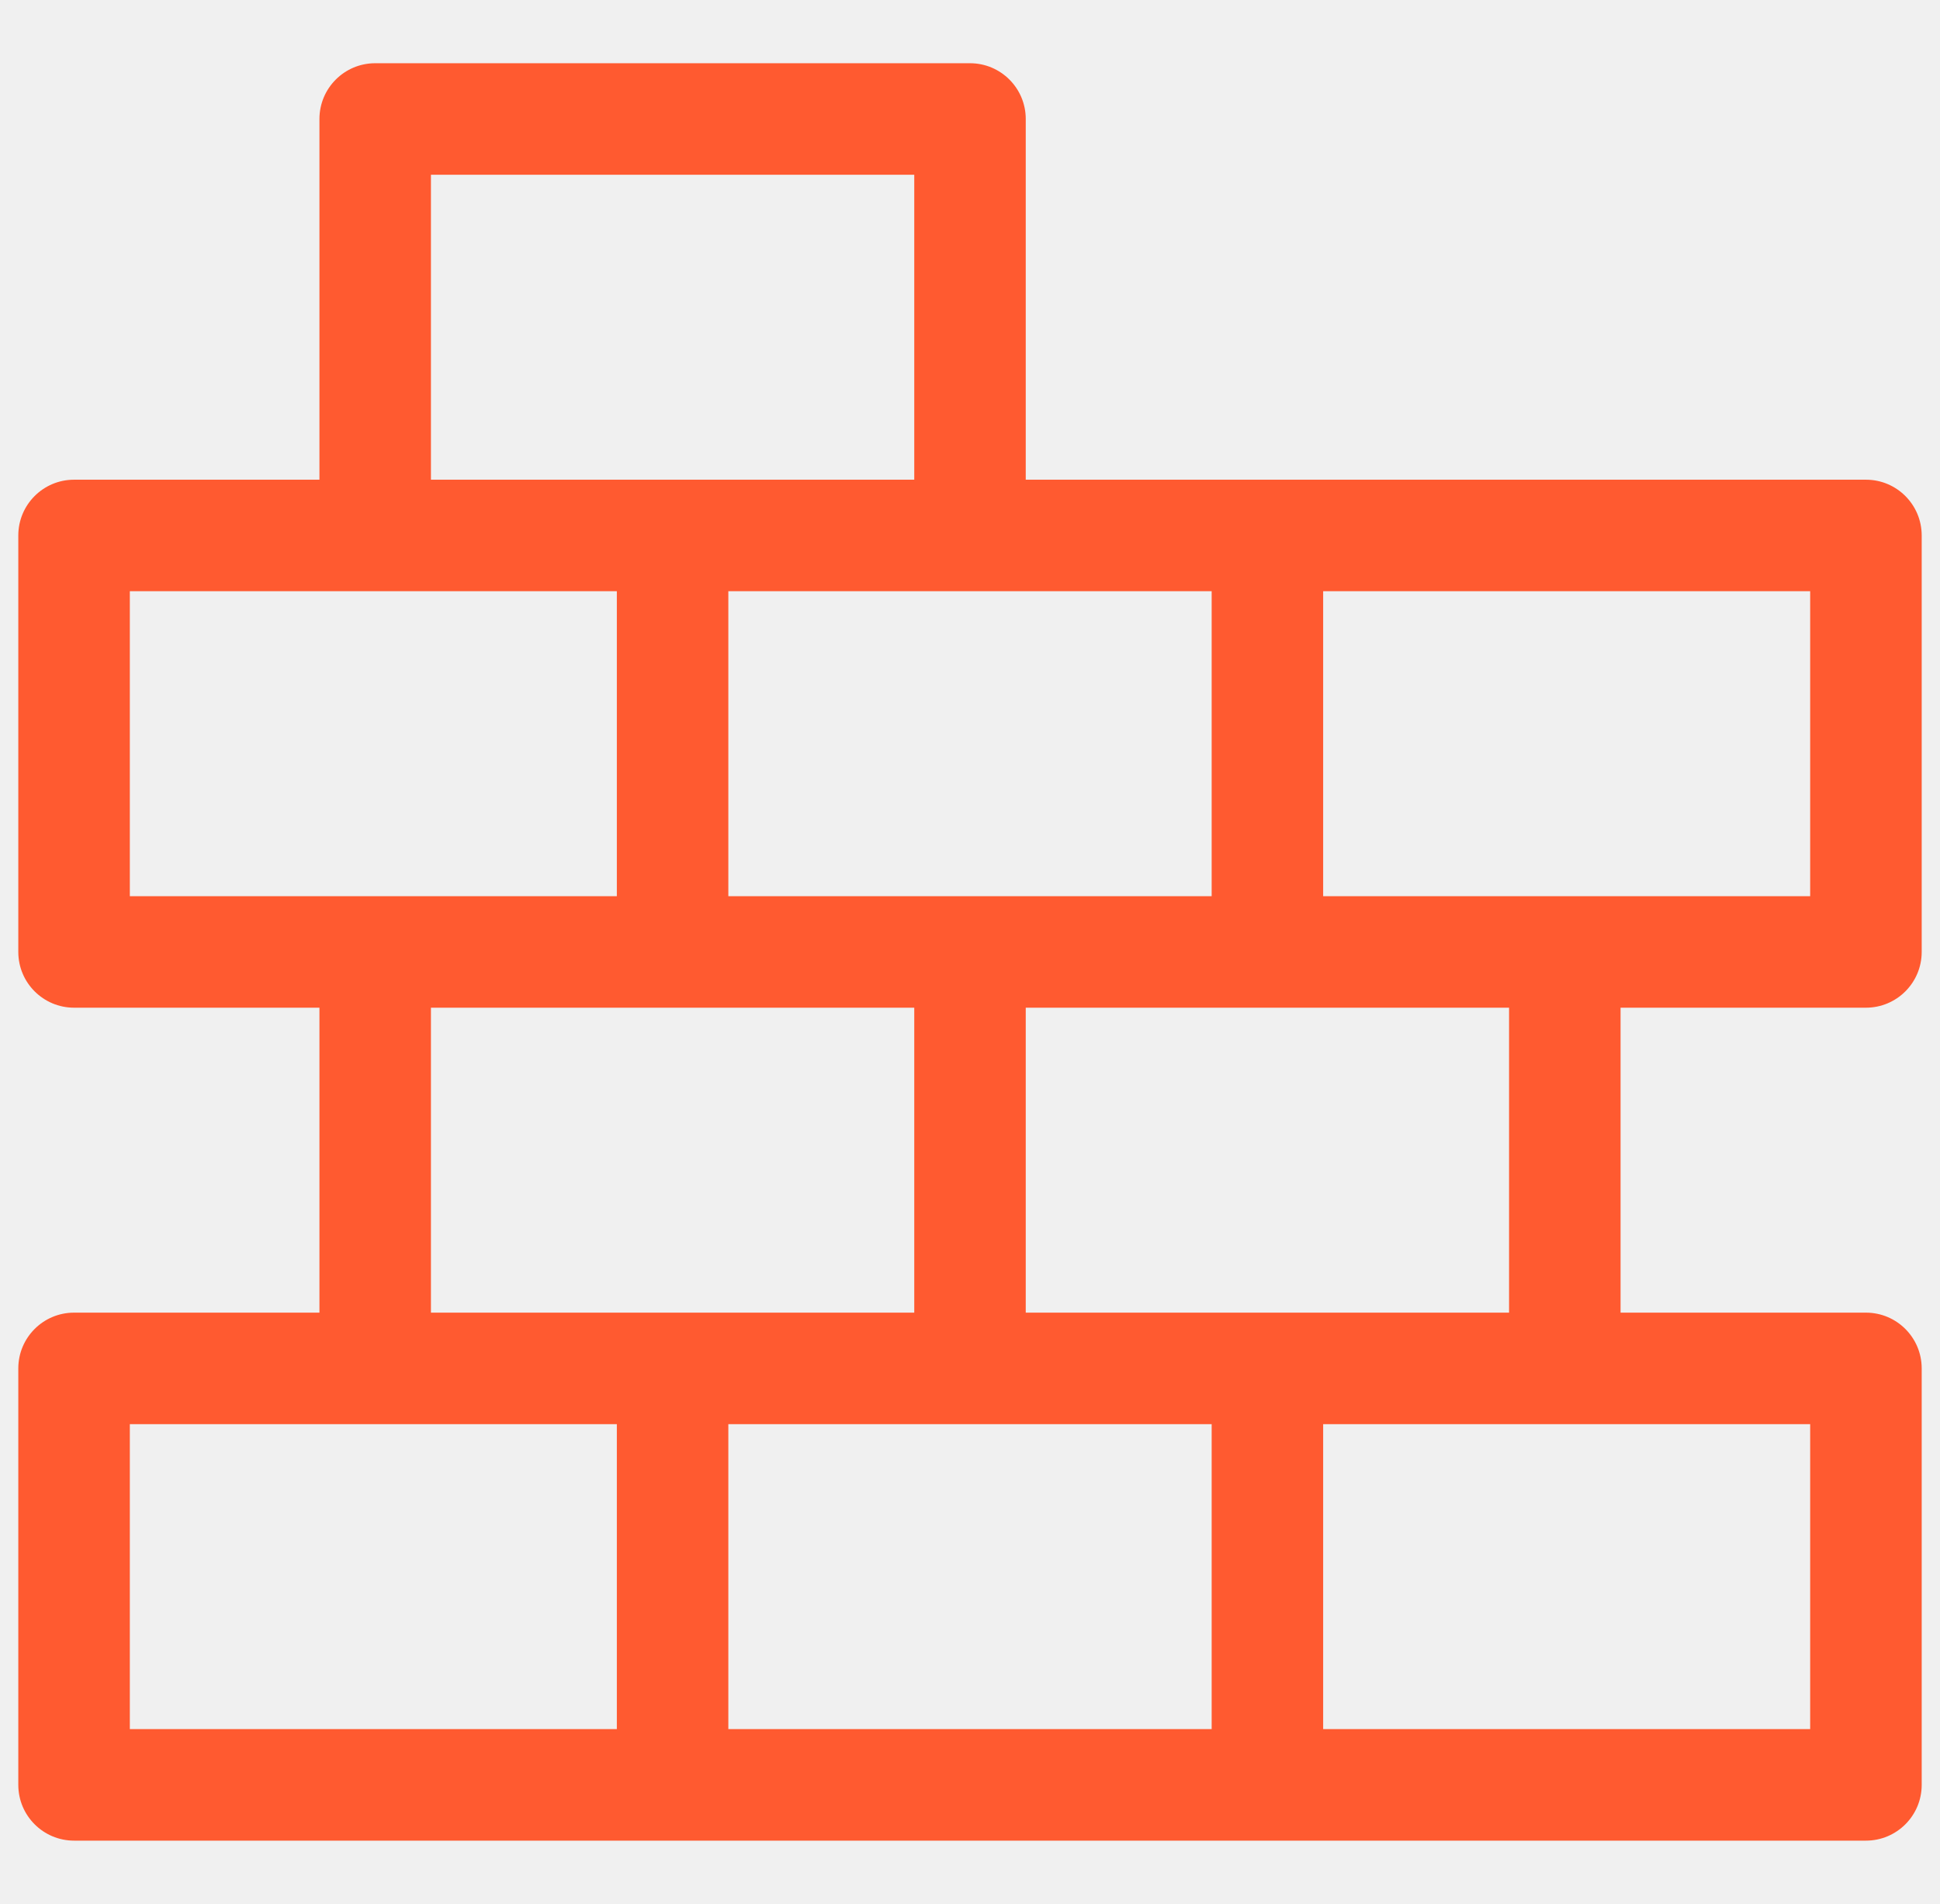
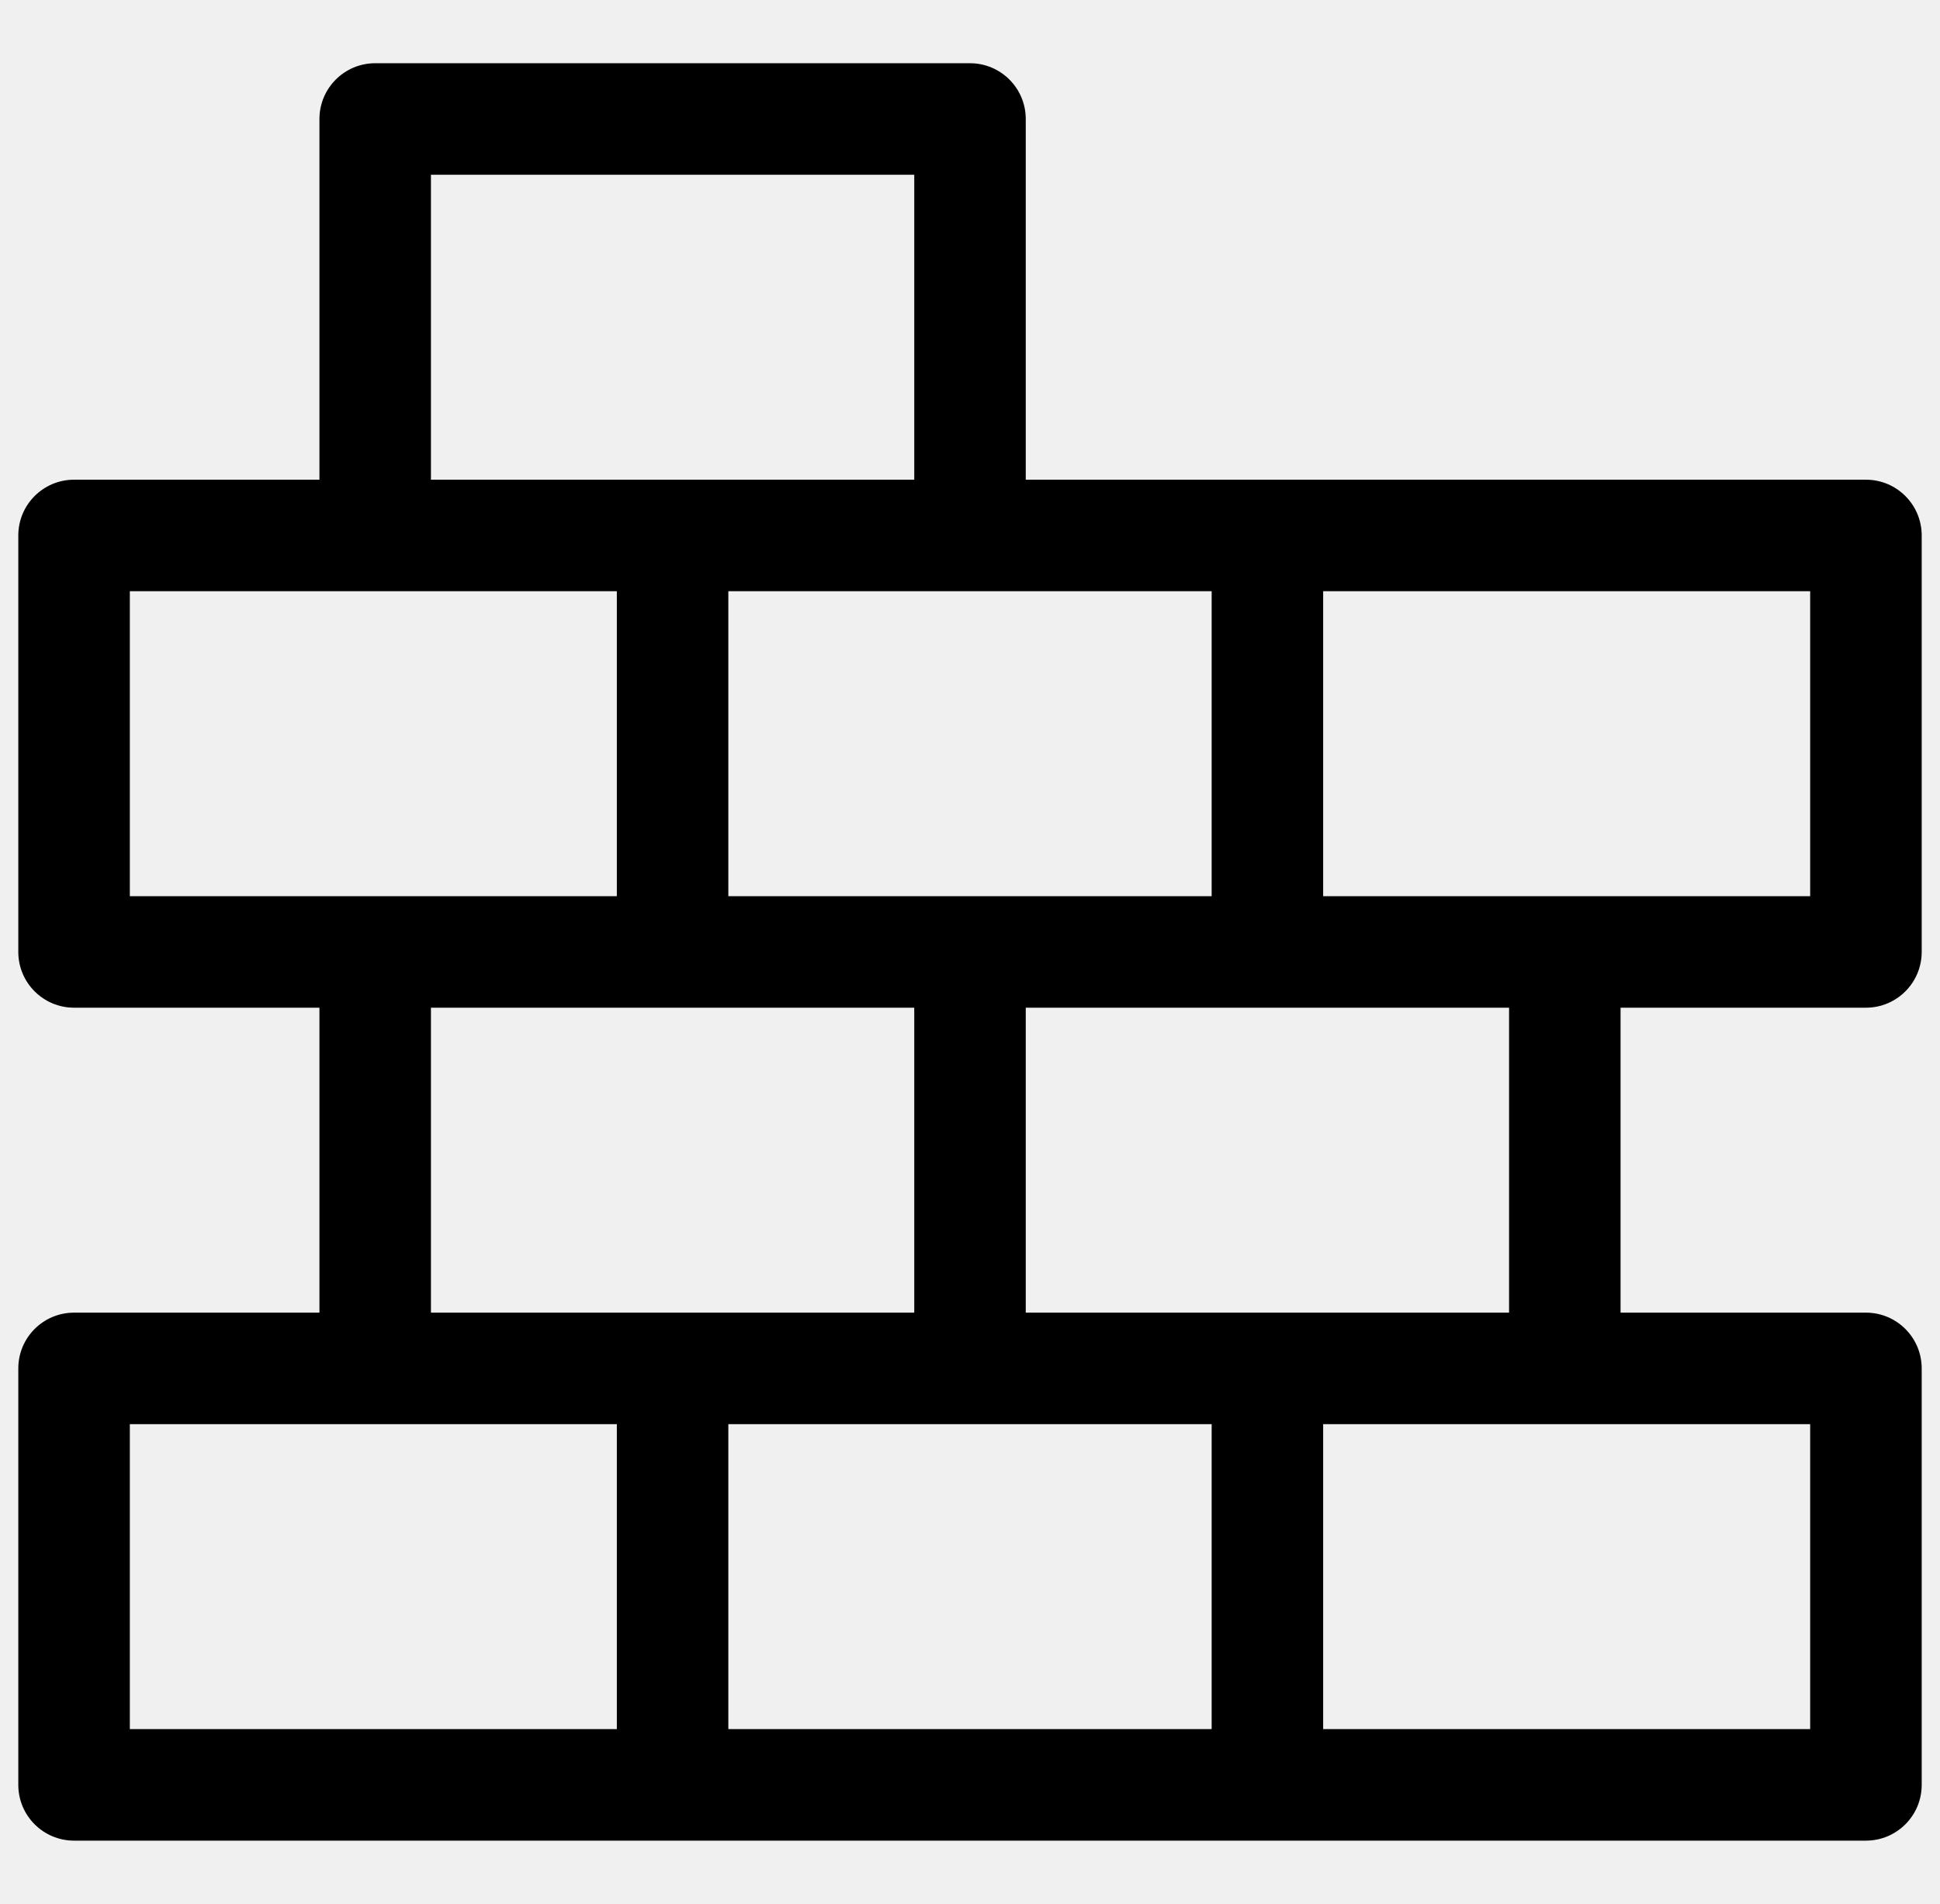
- <svg xmlns="http://www.w3.org/2000/svg" width="53" height="52" viewBox="0 0 53 52" fill="none">
+ <svg xmlns="http://www.w3.org/2000/svg" width="53" height="52" viewBox="0 0 53 52">
  <g clip-path="url(#clip0_3613:491)">
-     <path d="M50.977 27.523C51.818 27.523 52.5 26.841 52.5 26V14.625C52.5 13.784 51.818 13.102 50.977 13.102C49.915 13.102 29.168 13.102 28.023 13.102V3.25C28.023 2.409 27.341 1.727 26.5 1.727H10.25C9.409 1.727 8.727 2.409 8.727 3.25V13.102H2.023C1.182 13.102 0.5 13.784 0.5 14.625V26C0.5 26.841 1.182 27.523 2.023 27.523H8.727V35.852H2.023C1.182 35.852 0.5 36.534 0.5 37.375V48.75C0.5 49.591 1.182 50.273 2.023 50.273H50.977C51.818 50.273 52.5 49.591 52.5 48.75V37.375C52.5 36.534 51.818 35.852 50.977 35.852H44.273V27.523H50.977ZM49.453 24.477C47.823 24.477 37.76 24.477 36.148 24.477V16.148H49.453V24.477ZM33.102 24.477C31.506 24.477 21.505 24.477 19.898 24.477V16.148H33.102V24.477ZM11.773 4.773H24.977V13.102C23.381 13.102 13.38 13.102 11.773 13.102V4.773ZM3.547 24.477V16.148H16.852V24.477C15.24 24.477 5.176 24.477 3.547 24.477ZM11.773 27.523H24.977V35.852C23.381 35.852 13.38 35.852 11.773 35.852V27.523ZM3.547 38.898H16.852V47.227H3.547V38.898ZM19.898 38.898H33.102V47.227H19.898V38.898ZM49.453 38.898V47.227H36.148V38.898H49.453ZM41.227 35.852C39.631 35.852 29.63 35.852 28.023 35.852V27.523H41.227V35.852Z" fill="#FF5A30" />
+     <path d="M50.977 27.523C51.818 27.523 52.5 26.841 52.5 26V14.625C52.5 13.784 51.818 13.102 50.977 13.102C49.915 13.102 29.168 13.102 28.023 13.102V3.25C28.023 2.409 27.341 1.727 26.5 1.727H10.25C9.409 1.727 8.727 2.409 8.727 3.25V13.102H2.023C1.182 13.102 0.5 13.784 0.5 14.625V26C0.5 26.841 1.182 27.523 2.023 27.523H8.727V35.852H2.023C1.182 35.852 0.5 36.534 0.5 37.375V48.75C0.5 49.591 1.182 50.273 2.023 50.273H50.977C51.818 50.273 52.5 49.591 52.5 48.75V37.375C52.5 36.534 51.818 35.852 50.977 35.852H44.273V27.523H50.977ZM49.453 24.477C47.823 24.477 37.76 24.477 36.148 24.477V16.148H49.453V24.477ZM33.102 24.477C31.506 24.477 21.505 24.477 19.898 24.477V16.148H33.102V24.477ZM11.773 4.773H24.977V13.102C23.381 13.102 13.38 13.102 11.773 13.102V4.773ZM3.547 24.477V16.148H16.852V24.477C15.24 24.477 5.176 24.477 3.547 24.477ZM11.773 27.523H24.977V35.852C23.381 35.852 13.38 35.852 11.773 35.852V27.523ZM3.547 38.898H16.852V47.227H3.547V38.898ZM19.898 38.898H33.102V47.227H19.898V38.898ZM49.453 38.898V47.227H36.148V38.898H49.453ZM41.227 35.852C39.631 35.852 29.63 35.852 28.023 35.852V27.523H41.227V35.852Z" />
  </g>
  <defs>
    <clipPath id="clip0_3613:491">
      <rect width="52" height="52" fill="white" transform="translate(0.5)" />
    </clipPath>
  </defs>
</svg>
